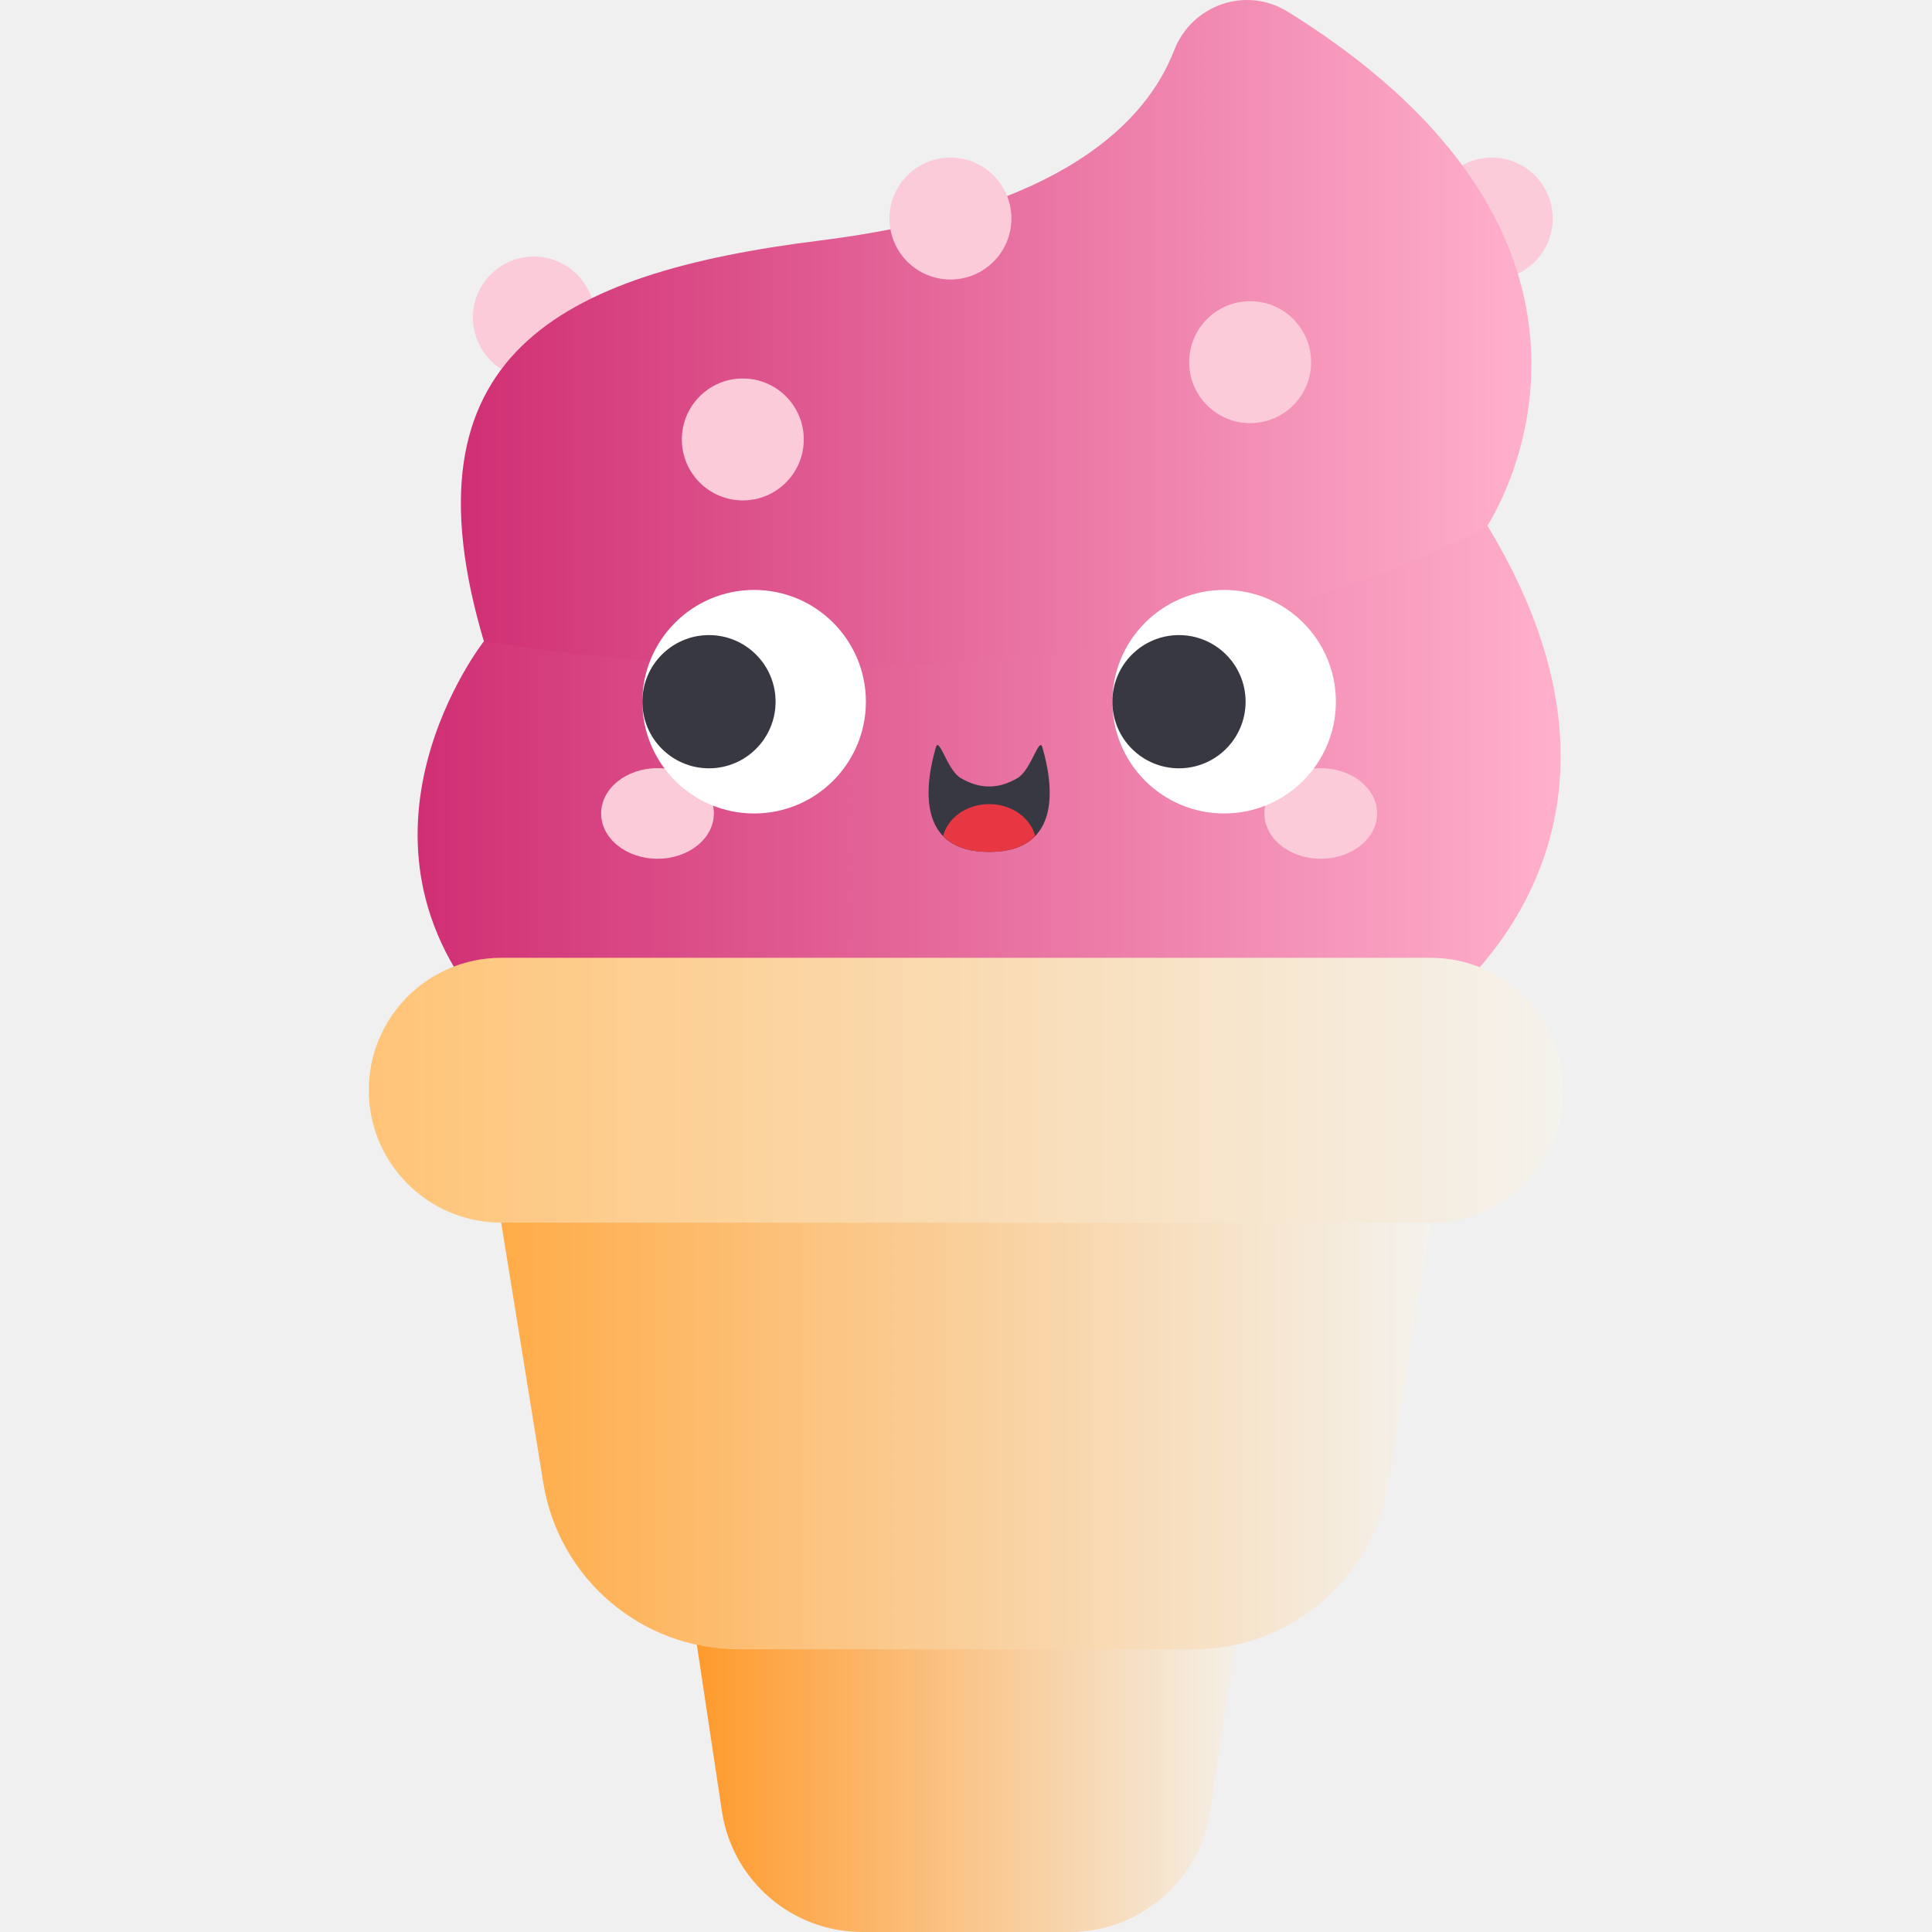
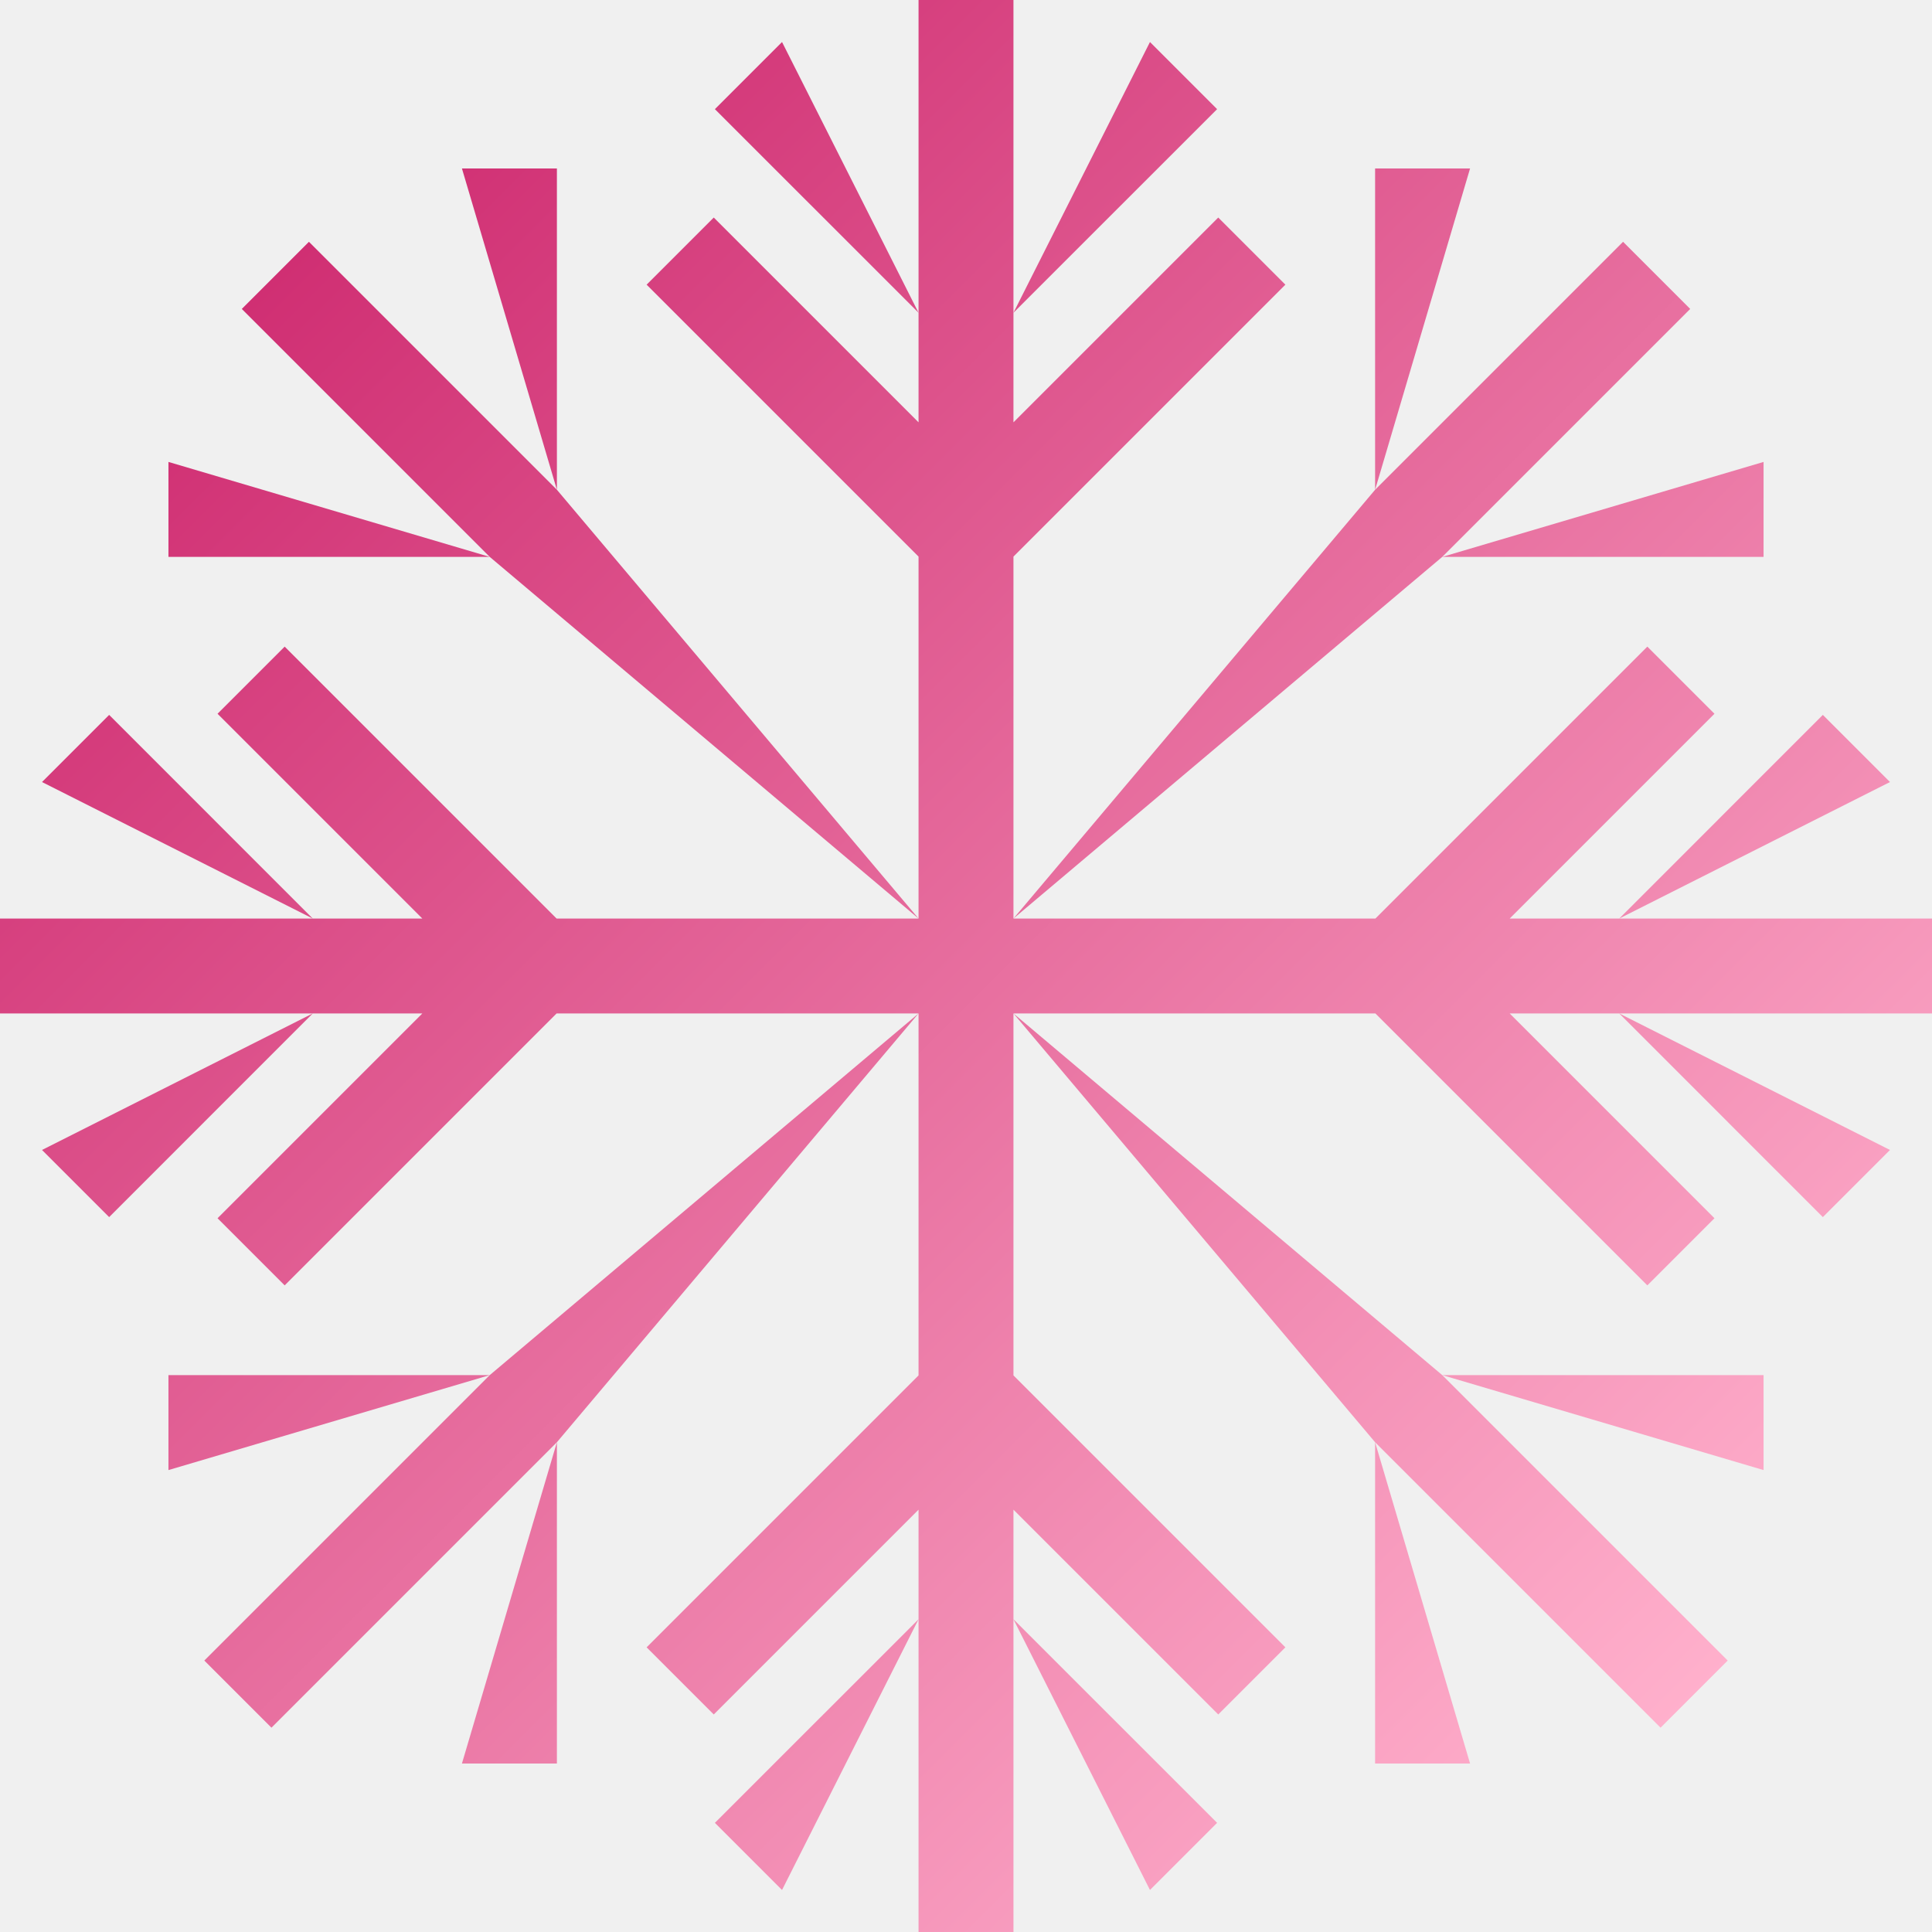
- <svg xmlns="http://www.w3.org/2000/svg" width="512" height="512" viewBox="0 0 512 512" fill="none">
-   <g clip-path="url(#clip0)">
-     <path d="M141.485 100.301C150.408 100.301 157.641 93.067 157.641 84.145C157.641 75.222 150.408 67.989 141.485 67.989C132.562 67.989 125.329 75.222 125.329 84.145C125.329 93.067 132.562 100.301 141.485 100.301Z" fill="#FBCBDA" />
-     <path d="M395.334 74.071C404.257 74.071 411.49 66.838 411.49 57.915C411.49 48.992 404.257 41.759 395.334 41.759C386.411 41.759 379.178 48.992 379.178 57.915C379.178 66.838 386.411 74.071 395.334 74.071Z" fill="#FBCBDA" />
-     <path d="M394.172 139.306C394.172 139.306 442.891 66.281 341.287 3.113C330.226 -3.763 315.838 1.239 311.139 13.385C303.954 31.957 281.838 55.668 217.36 63.728C147.677 72.438 105.744 94.332 128.234 169.952C128.234 169.952 256 235.983 394.172 139.306Z" fill="url(#paint0_linear)" />
-     <path d="M394.172 139.305C394.172 139.305 297.17 196.451 128.234 169.951C128.234 169.951 87.169 222.234 130.618 270.191H376.974C376.974 270.191 446.302 225.074 394.172 139.305V139.305Z" fill="url(#paint1_linear)" />
-     <path d="M180.698 409.488L191.314 479.99C194.085 498.391 209.896 512 228.505 512H283.495C302.104 512 317.915 498.391 320.686 479.99L331.303 409.488H180.698Z" fill="url(#paint2_linear)" />
-     <path d="M379.178 324.005H132.822C113.444 324.005 97.735 308.296 97.735 288.918C97.735 269.54 113.444 253.831 132.822 253.831H379.178C398.556 253.831 414.265 269.54 414.265 288.918C414.265 308.296 398.556 324.005 379.178 324.005Z" fill="url(#paint3_linear)" />
-     <path d="M132.822 324.005L143.981 392.996C148.091 418.405 170.028 437.08 195.768 437.08H316.233C341.973 437.08 363.91 418.406 368.02 392.996L379.178 324.005H132.822Z" fill="url(#paint4_linear)" />
-     <path d="M251.877 74.071C260.8 74.071 268.033 66.838 268.033 57.915C268.033 48.992 260.8 41.759 251.877 41.759C242.954 41.759 235.721 48.992 235.721 57.915C235.721 66.838 242.954 74.071 251.877 74.071Z" fill="#FBCBDA" />
-     <path d="M196.853 132.613C205.776 132.613 213.009 125.38 213.009 116.457C213.009 107.534 205.776 100.301 196.853 100.301C187.93 100.301 180.697 107.534 180.697 116.457C180.697 125.38 187.93 132.613 196.853 132.613Z" fill="#FBCBDA" />
-     <path d="M331.302 112.136C340.225 112.136 347.458 104.903 347.458 95.98C347.458 87.057 340.225 79.824 331.302 79.824C322.379 79.824 315.146 87.057 315.146 95.98C315.146 104.903 322.379 112.136 331.302 112.136Z" fill="#FBCBDA" />
-     <path d="M174.245 227.58C182.494 227.58 189.181 222.206 189.181 215.577C189.181 208.948 182.494 203.574 174.245 203.574C165.996 203.574 159.309 208.948 159.309 215.577C159.309 222.206 165.996 227.58 174.245 227.58Z" fill="#FBCBDA" />
-     <path d="M350.016 227.58C358.265 227.58 364.952 222.206 364.952 215.577C364.952 208.948 358.265 203.574 350.016 203.574C341.767 203.574 335.08 208.948 335.08 215.577C335.08 222.206 341.767 227.58 350.016 227.58Z" fill="#FBCBDA" />
-     <path d="M199.852 215.577C216.209 215.577 229.47 202.317 229.47 185.959C229.47 169.601 216.209 156.341 199.852 156.341C183.494 156.341 170.234 169.601 170.234 185.959C170.234 202.317 183.494 215.577 199.852 215.577Z" fill="white" />
-     <path d="M187.886 203.611C197.635 203.611 205.538 195.708 205.538 185.959C205.538 176.21 197.635 168.307 187.886 168.307C178.137 168.307 170.234 176.21 170.234 185.959C170.234 195.708 178.137 203.611 187.886 203.611Z" fill="#383842" />
-     <path d="M324.409 215.577C340.767 215.577 354.027 202.317 354.027 185.959C354.027 169.601 340.767 156.341 324.409 156.341C308.051 156.341 294.791 169.601 294.791 185.959C294.791 202.317 308.051 215.577 324.409 215.577Z" fill="white" />
-     <path d="M312.444 203.611C322.193 203.611 330.096 195.708 330.096 185.959C330.096 176.21 322.193 168.307 312.444 168.307C302.695 168.307 294.792 176.21 294.792 185.959C294.792 195.708 302.695 203.611 312.444 203.611Z" fill="#383842" />
-     <path d="M269.721 206.153C264.628 209.188 259.633 209.188 254.54 206.153C251.045 204.07 248.882 195.129 248.034 198.015C245.362 207.105 242.292 225.763 262.131 225.763C281.969 225.763 278.9 207.104 276.228 198.015C275.379 195.13 273.217 204.07 269.721 206.153Z" fill="#383842" />
-     <path d="M249.923 221.563C252.384 224.112 256.243 225.763 262.13 225.763C268.017 225.763 271.876 224.112 274.338 221.563C273.091 216.718 268.104 213.093 262.13 213.093C256.157 213.093 251.17 216.718 249.923 221.563Z" fill="#E63743" />
-   </g>
+ <svg xmlns="http://www.w3.org/2000/svg" width="32" height="32" viewBox="0 0 32 32" fill="none">
+   <path d="M0.696 19.047L1.808 20.159L5.18 16.786H6.995L3.603 20.178L4.715 21.29L9.219 16.786H15.214L8.112 22.776L2.79 22.776V24.349L8.112 22.776L3.384 27.504L4.496 28.616L9.224 23.888L7.651 29.21H9.224V23.888L15.214 16.786V22.781L10.71 27.285L11.822 28.397L15.214 25.005V26.82L11.841 30.192L12.953 31.304L15.214 26.82V32H16.786V26.82L19.047 31.304L20.159 30.192L16.786 26.82V25.005L20.178 28.397L21.29 27.285L16.786 22.781V16.786L22.776 23.888V29.21H24.349L22.776 23.888L27.504 28.616L28.616 27.504L23.888 22.776L29.21 24.349V22.776L23.888 22.776L16.786 16.786H22.781L27.285 21.29L28.397 20.178L25.005 16.786H26.82L30.192 20.159L31.304 19.047L26.82 16.786H32V15.214H26.82L31.304 12.953L30.192 11.841L26.82 15.214H25.005L28.397 11.822L27.285 10.71L22.781 15.214H16.786L23.888 9.224H29.21V7.651L23.888 9.224L27.995 5.117L26.883 4.005L22.776 8.112L24.349 2.79H22.776V8.112L16.786 15.214V9.219L21.29 4.715L20.178 3.603L16.786 6.995V5.18L20.159 1.808L19.047 0.696L16.786 5.18V0H15.214V5.18L12.953 0.696L11.841 1.808L15.214 5.18V6.995L11.822 3.603L10.71 4.715L15.214 9.219V15.214L9.224 8.112V2.79H7.651L9.224 8.112L5.117 4.005L4.005 5.117L8.112 9.224L2.79 7.651V9.224H8.112L15.214 15.214H9.219L4.715 10.71L3.603 11.822L6.995 15.214H5.18L1.808 11.841L0.696 12.953L5.18 15.214H0V16.786H5.18L0.696 19.047Z" fill="url(#paint0_linear)" />
  <defs>
-     <linearGradient id="paint0_linear" x1="122.134" y1="95.981" x2="405.847" y2="95.981" gradientUnits="userSpaceOnUse">
+     <linearGradient id="paint0_linear" x1="4.595" y1="4.541" x2="28.108" y2="28.108" gradientUnits="userSpaceOnUse">
      <stop stop-color="#D02F73" />
      <stop offset="1" stop-color="#FFB0CC" />
    </linearGradient>
-     <linearGradient id="paint1_linear" x1="110.669" y1="204.748" x2="413.592" y2="204.748" gradientUnits="userSpaceOnUse">
-       <stop stop-color="#D02F73" />
-       <stop offset="1" stop-color="#FFB0CC" />
-     </linearGradient>
-     <linearGradient id="paint2_linear" x1="180.698" y1="460.744" x2="331.302" y2="460.744" gradientUnits="userSpaceOnUse">
-       <stop stop-color="#FF9827" />
-       <stop offset="1" stop-color="#F4F2ED" />
-     </linearGradient>
-     <linearGradient id="paint3_linear" x1="97.735" y1="288.918" x2="414.265" y2="288.918" gradientUnits="userSpaceOnUse">
-       <stop stop-color="#FFC477" />
-       <stop offset="1" stop-color="#F4F2ED" />
-     </linearGradient>
-     <linearGradient id="paint4_linear" x1="132.822" y1="380.543" x2="379.178" y2="380.543" gradientUnits="userSpaceOnUse">
-       <stop stop-color="#FFAC48" />
-       <stop offset="1" stop-color="#F4F2ED" />
-     </linearGradient>
-     <clipPath id="clip0">
-       <rect width="512" height="512" fill="white" />
-     </clipPath>
  </defs>
</svg>
